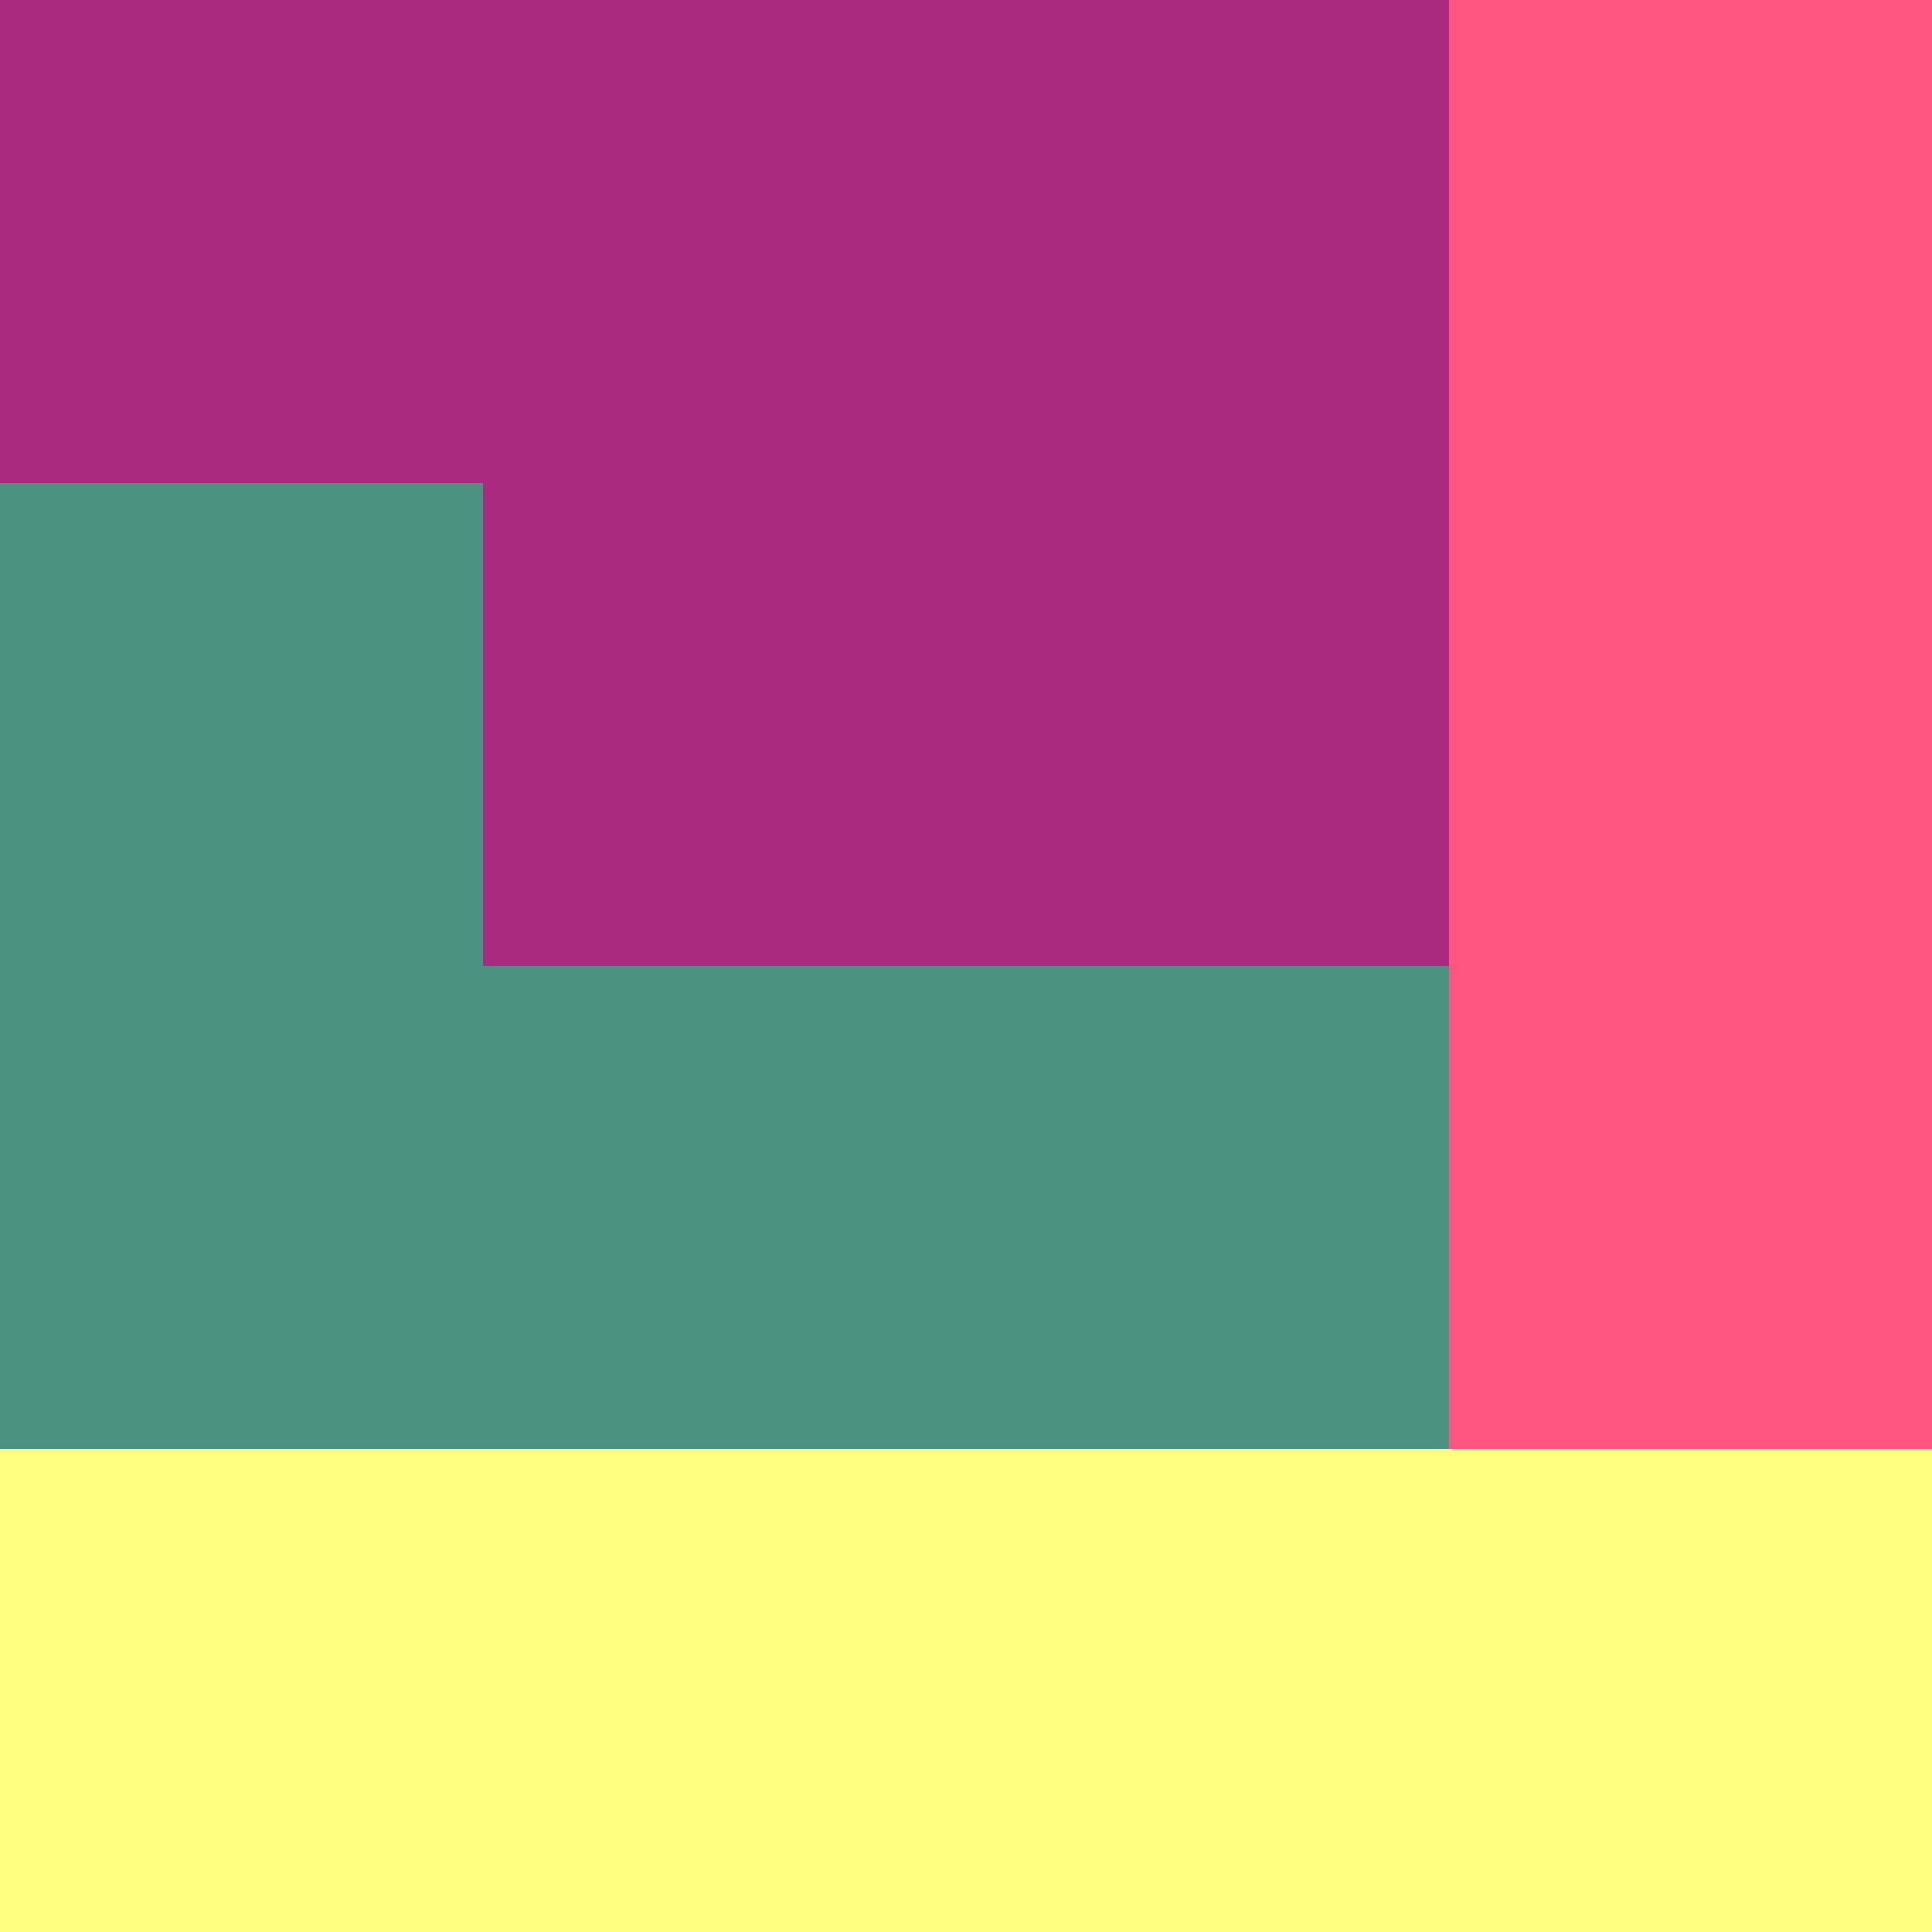
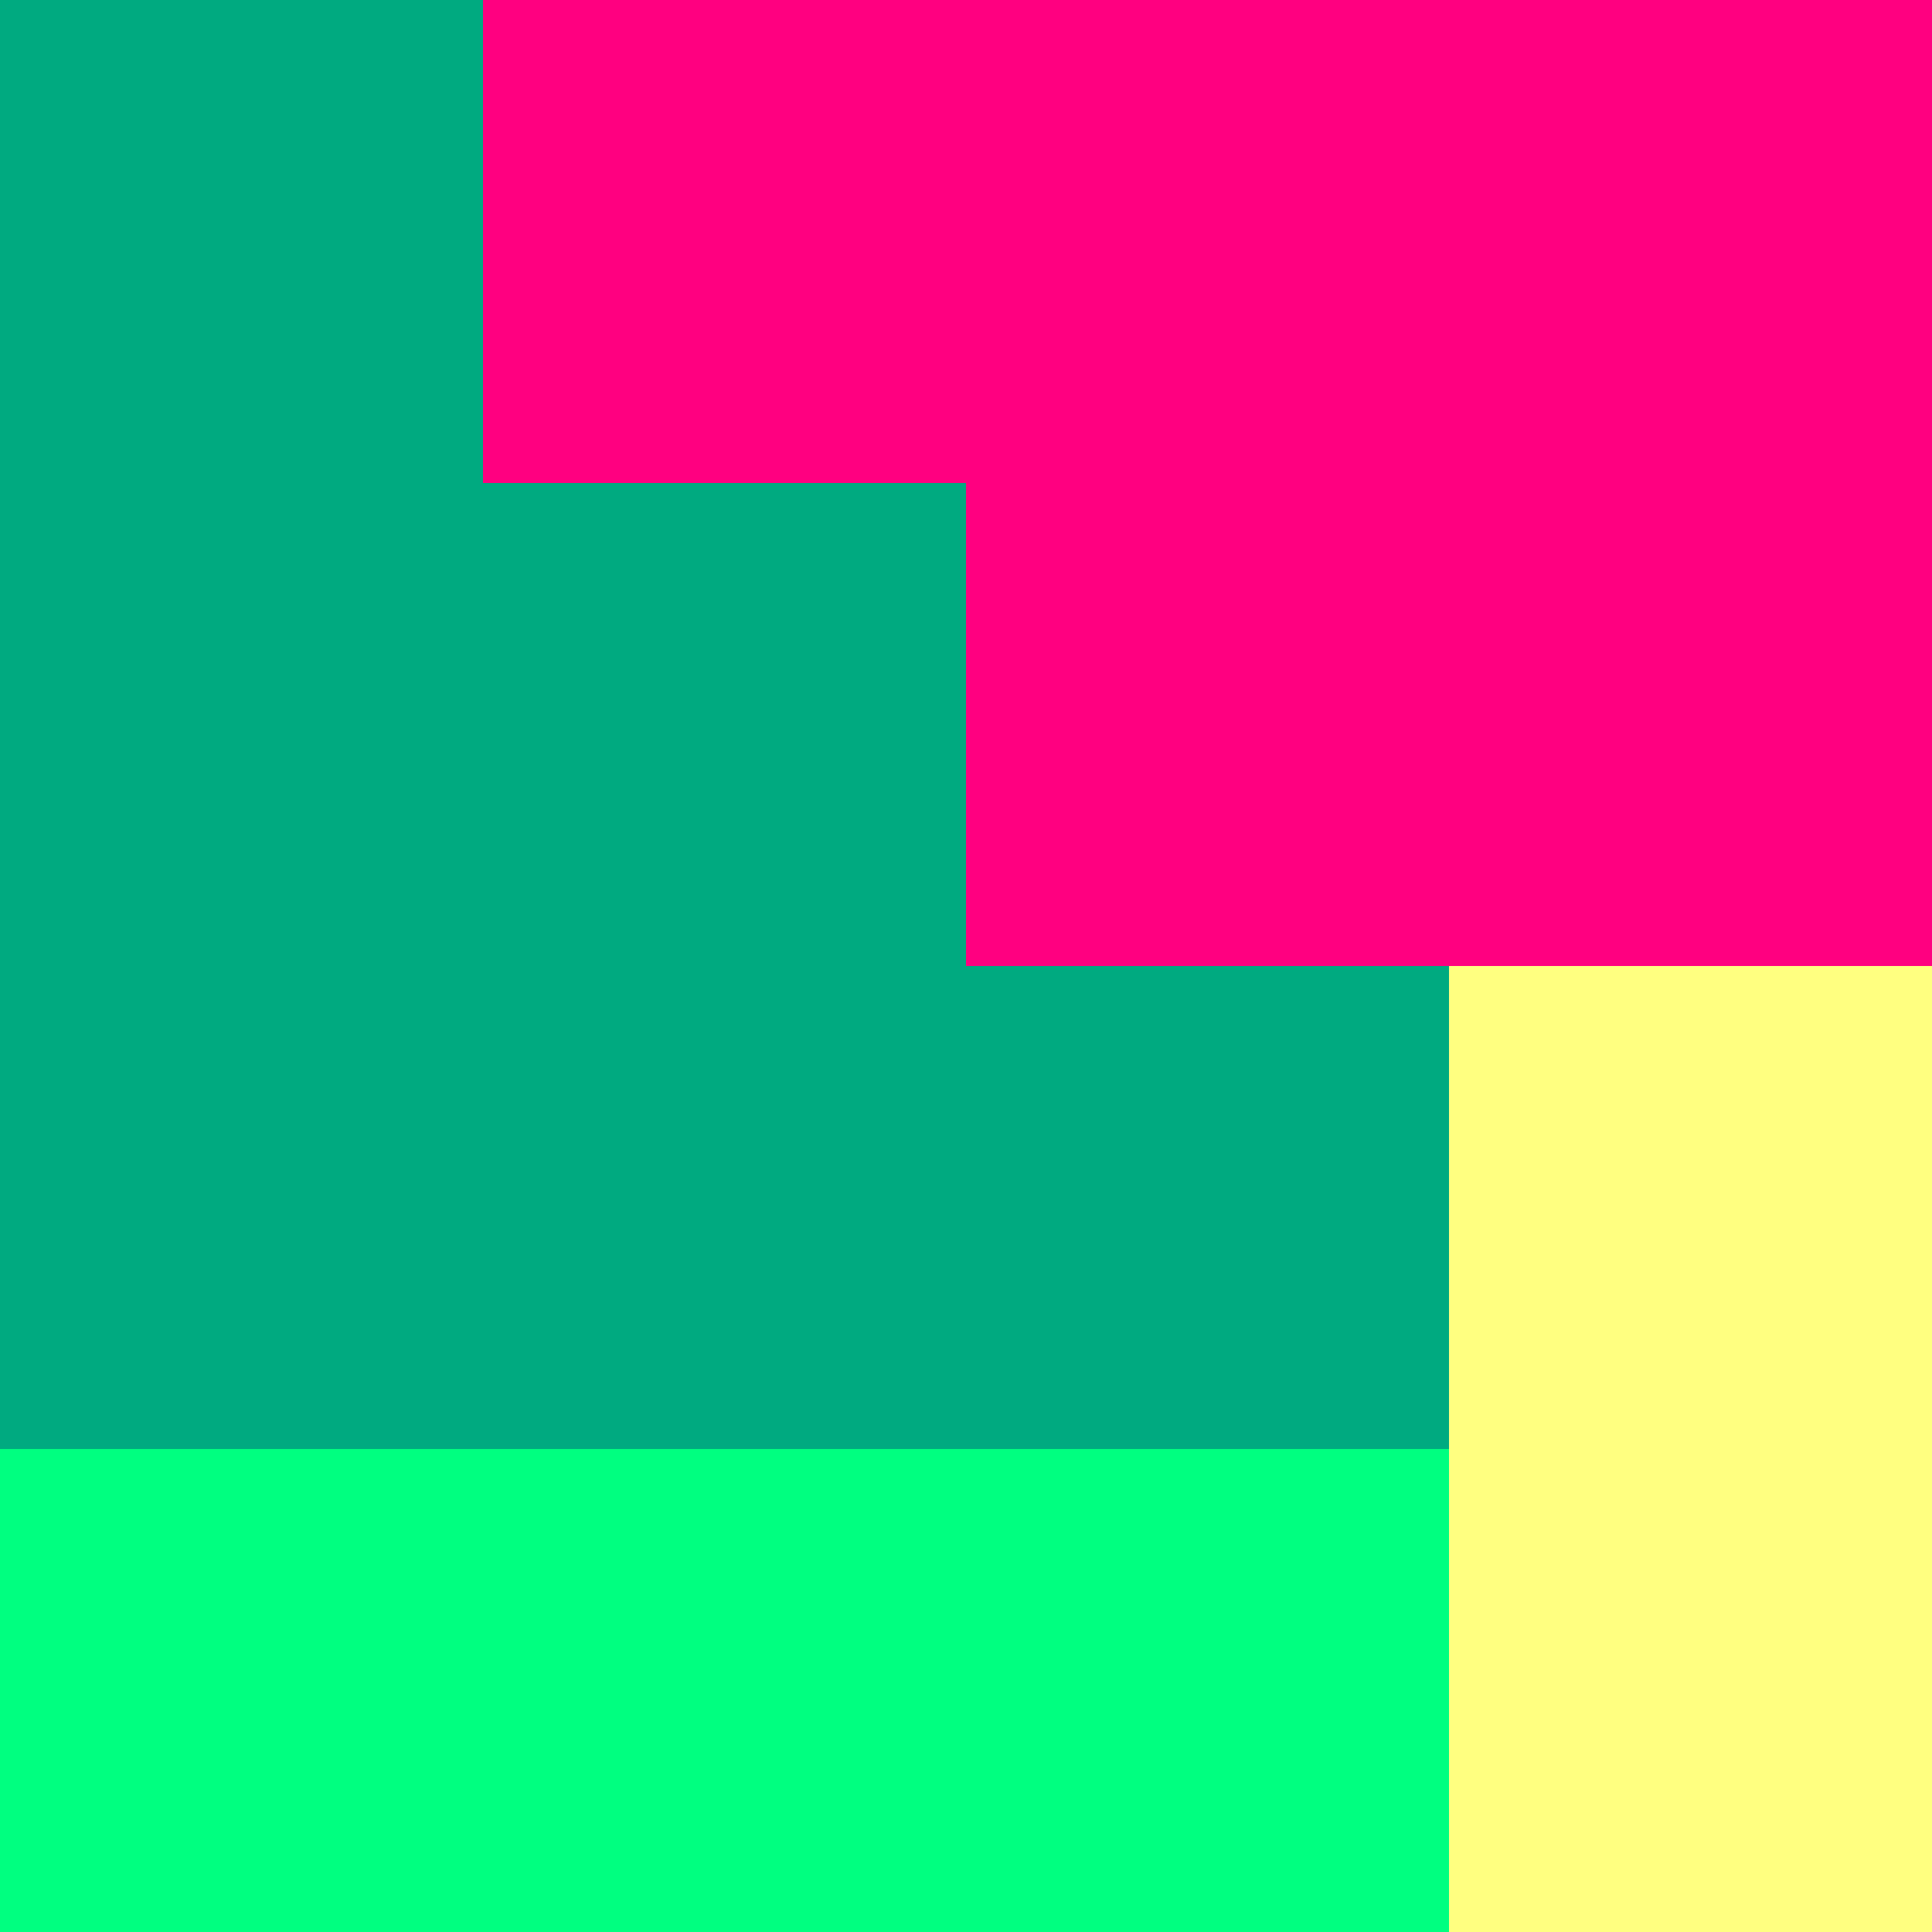
<svg xmlns="http://www.w3.org/2000/svg" version="1.1" width="48" height="48">
  <path d="M0,0C16,0,32,0,48,0c0,16,0,32,0,48c-16,0-32,0-48,0C0,32,0,16,0,0Z" fill="#FFFF80" />
-   <path d="M0,0C16,0,32,0,48,0c0,8,0,16,0,24c-16,0-32,0-48,0C0,16,0,8,0,0Z" fill="#FF5580" />
-   <path d="M0,24c8,0,16,0,24,0c0,8,0,16,0,24c-8,0-16,0-24,0c0-8,0-16,0-24Z" fill="#FFFF80" />
-   <path d="M0,0C8,0,16,0,24,0c0,8,0,16,0,24c-8,0-16,0-24,0C0,16,0,8,0,0Z" fill="#AA2A80" />
-   <path d="M24,24c8,0,16,0,24,0c0,4,0,8,0,12c-8,0-16,0-24,0c0-4,0-8,0-12Z" fill="#FF5580" />
-   <path d="M0,24c8,0,16,0,24,0c0,4,0,8,0,12c-8,0-16,0-24,0c0-4,0-8,0-12Z" fill="#4B9280" />
-   <path d="M24,0c8,0,16,0,24,0c0,4,0,8,0,12c-8,0-16,0-24,0c0-4,0-8,0-12Z" fill="#FF5580" />
-   <path d="M0,0C8,0,16,0,24,0c0,4,0,8,0,12c-8,0-16,0-24,0C0,8,0,4,0,0Z" fill="#AA2A80" />
-   <path d="M0,36c4,0,8,0,12,0c0,4,0,8,0,12c-4,0-8,0-12,0c0-4,0-8,0-12Zm24,0c4,0,8,0,12,0c0,4,0,8,0,12c-4,0-8,0-12,0c0-4,0-8,0-12Z" fill="#FFFF80" />
-   <path d="M0,24c4,0,8,0,12,0c0,4,0,8,0,12c-4,0-8,0-12,0c0-4,0-8,0-12Zm24,0c4,0,8,0,12,0c0,4,0,8,0,12c-4,0-8,0-12,0c0-4,0-8,0-12Z" fill="#4B9280" />
-   <path d="M24,12c4,0,8,0,12,0c0,4,0,8,0,12c-4,0-8,0-12,0c0-4,0-8,0-12Z" fill="#AA2A80" />
-   <path d="M0,12c4,0,8,0,12,0c0,4,0,8,0,12c-4,0-8,0-12,0c0-4,0-8,0-12Z" fill="#4B9280" />
-   <path d="M0,0C4,0,8,0,12,0c0,4,0,8,0,12c-4,0-8,0-12,0C0,8,0,4,0,0ZM24,0c4,0,8,0,12,0c0,4,0,8,0,12c-4,0-8,0-12,0c0-4,0-8,0-12Z" fill="#AA2A80" />
+   <path d="M0,0C16,0,32,0,48,0c0,8,0,16,0,24c-16,0-32,0-48,0C0,16,0,8,0,0Z" fill="#FF0080" />
+   <path d="M0,24c8,0,16,0,24,0c0,8,0,16,0,24c-8,0-16,0-24,0c0-8,0-16,0-24Z" fill="#00FF80" />
+   <path d="M0,0C8,0,16,0,24,0c0,8,0,16,0,24c-8,0-16,0-24,0C0,16,0,8,0,0Z" fill="#00AA80" />
+   <path d="M24,24c8,0,16,0,24,0c0,4,0,8,0,12c-8,0-16,0-24,0c0-4,0-8,0-12Z" fill="#FFFF80" />
+   <path d="M0,24c8,0,16,0,24,0c0,4,0,8,0,12c-8,0-16,0-24,0c0-4,0-8,0-12Z" fill="#00AA80" />
+   <path d="M0,0C16,0,32,0,48,0c0,4,0,8,0,12c-16,0-32,0-48,0C0,8,0,4,0,0Z" fill="#FF0080" />
+   <path d="M0,36c4,0,8,0,12,0c0,4,0,8,0,12c-4,0-8,0-12,0c0-4,0-8,0-12Zm24,0c4,0,8,0,12,0c0,4,0,8,0,12c-4,0-8,0-12,0c0-4,0-8,0-12Z" fill="#00FF80" />
+   <path d="M0,24c4,0,8,0,12,0c0,4,0,8,0,12c-4,0-8,0-12,0c0-4,0-8,0-12Zm24,0c4,0,8,0,12,0c0,4,0,8,0,12c-4,0-8,0-12,0c0-4,0-8,0-12Z" fill="#00AA80" />
+   <path d="M24,12c4,0,8,0,12,0c0,4,0,8,0,12c-4,0-8,0-12,0c0-4,0-8,0-12Z" fill="#FF0080" />
+   <path d="M0,12c4,0,8,0,12,0c0,4,0,8,0,12c-4,0-8,0-12,0c0-4,0-8,0-12Z" fill="#00AA80" />
+   <path d="M24,0c4,0,8,0,12,0c0,4,0,8,0,12c-4,0-8,0-12,0c0-4,0-8,0-12Z" fill="#FF0080" />
+   <path d="M0,0C4,0,8,0,12,0c0,4,0,8,0,12c-4,0-8,0-12,0C0,8,0,4,0,0Z" fill="#00AA80" />
</svg>
